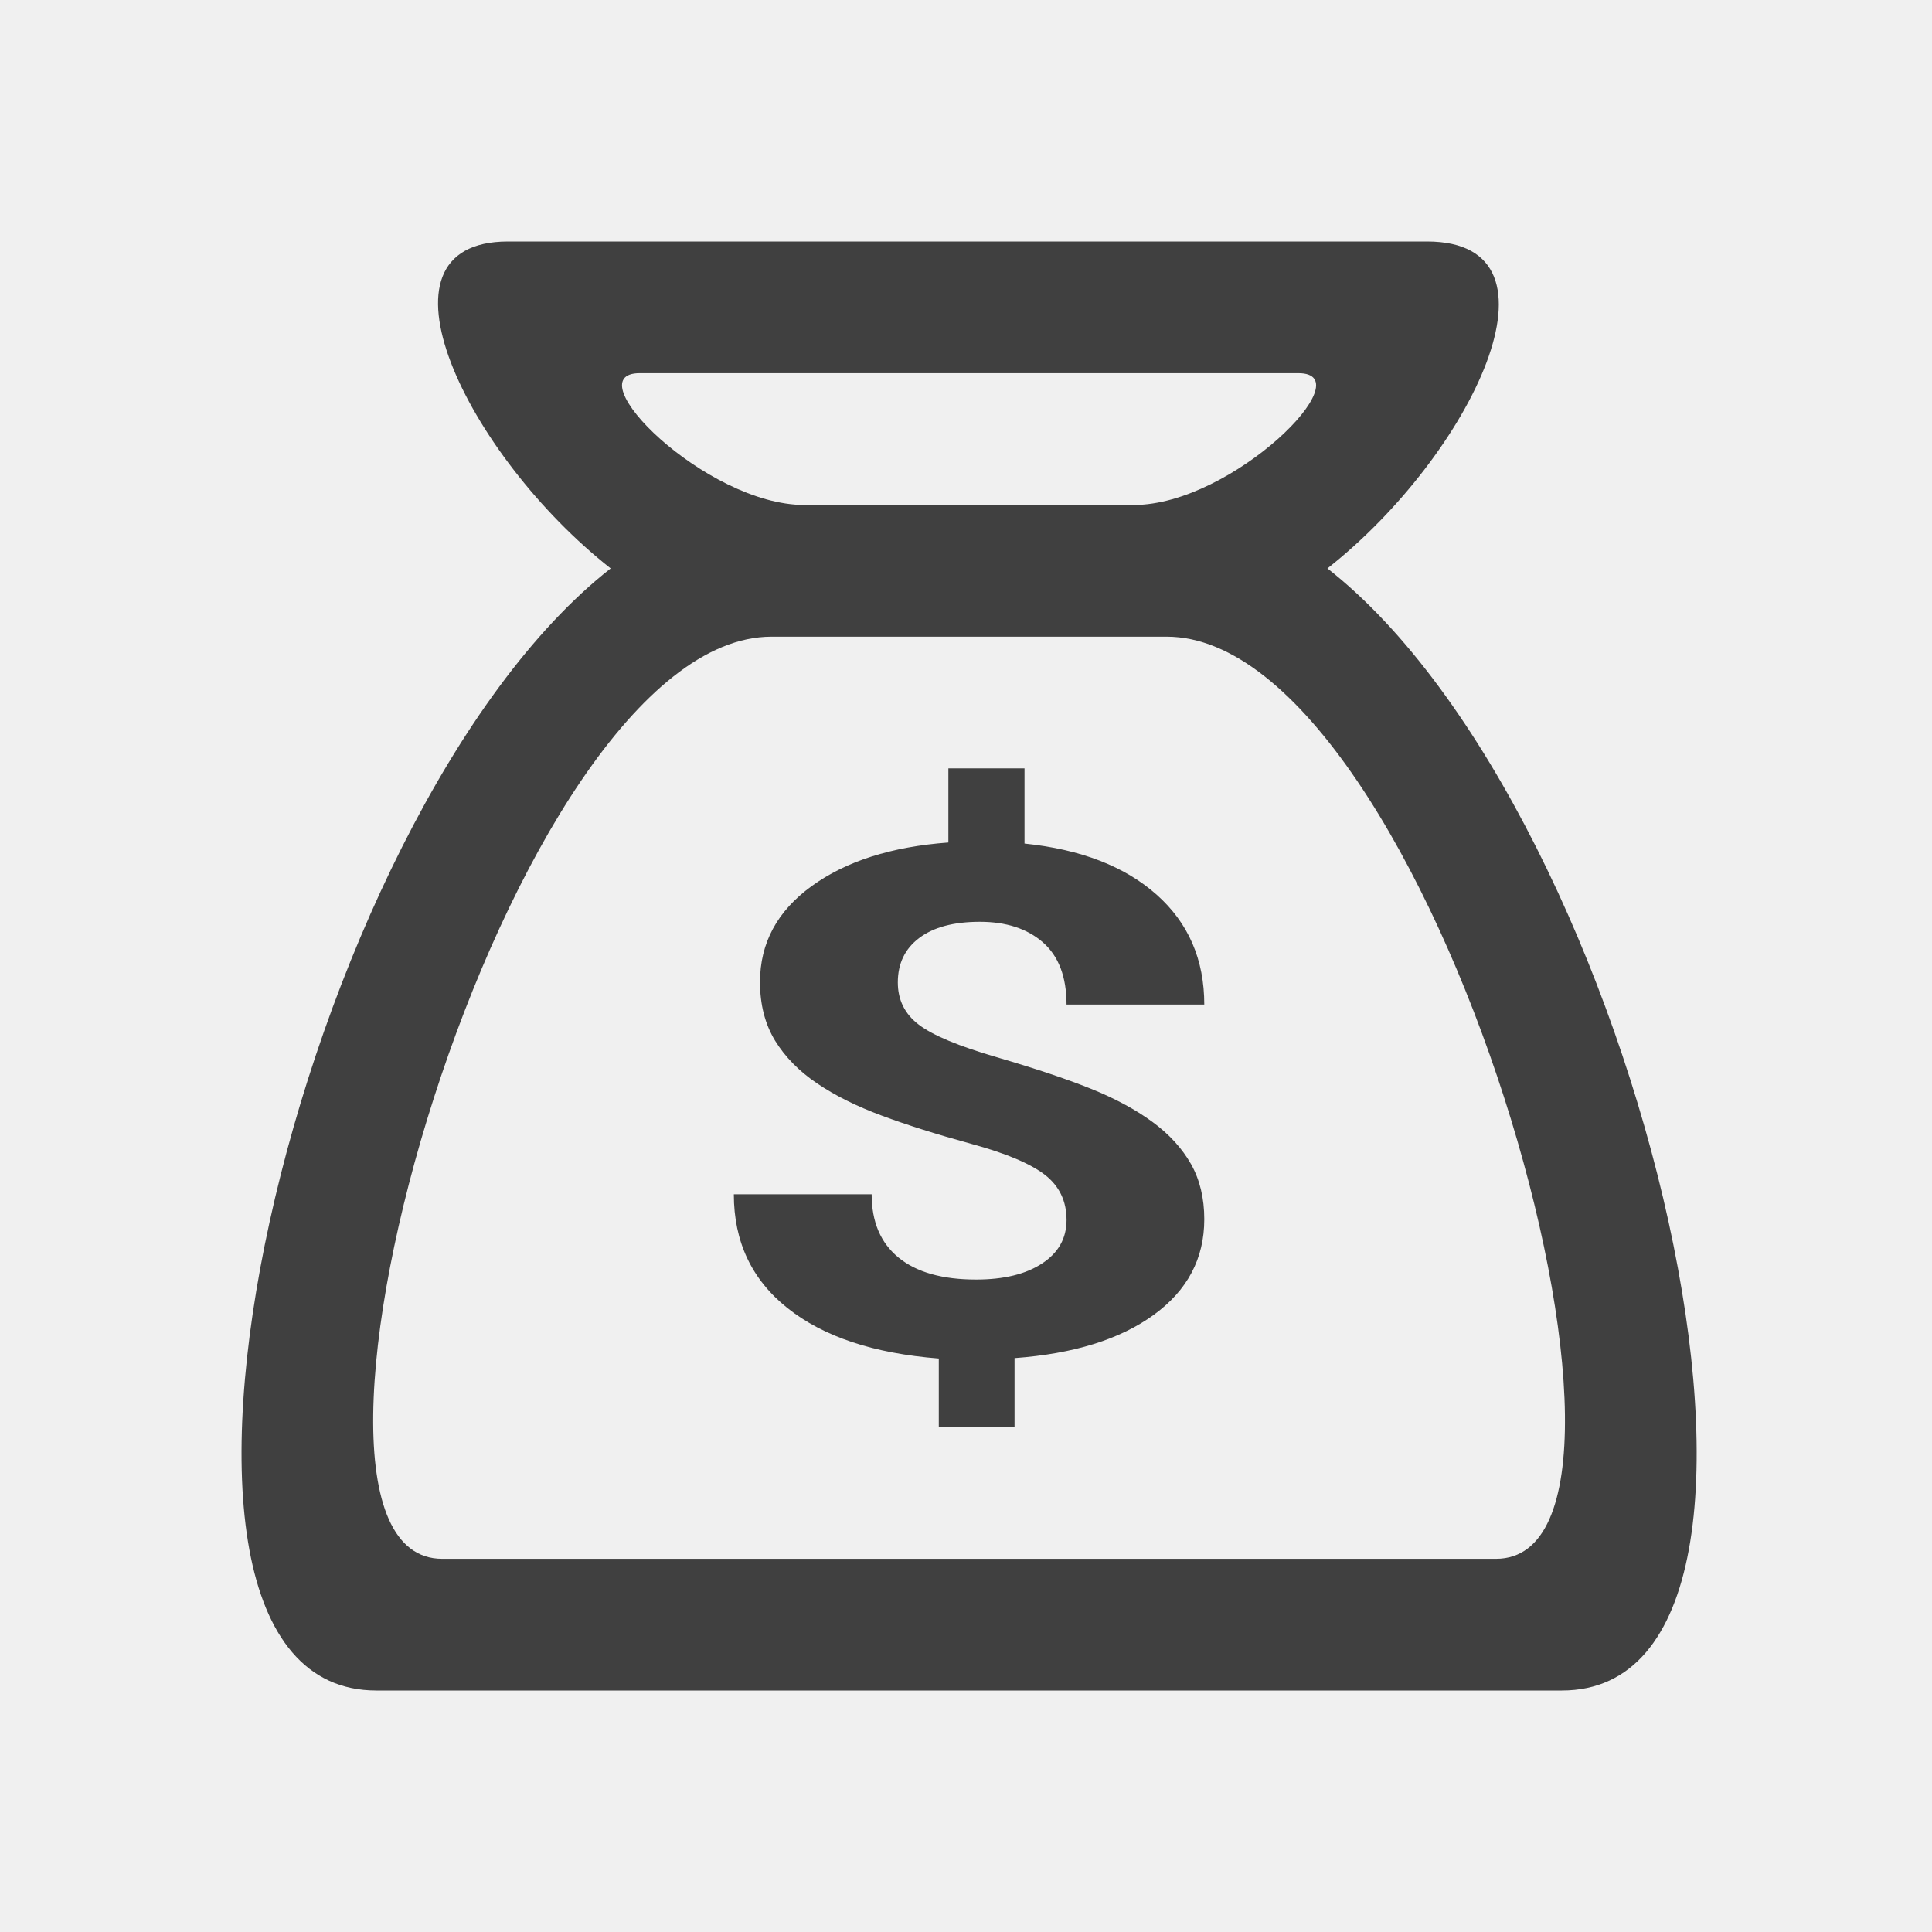
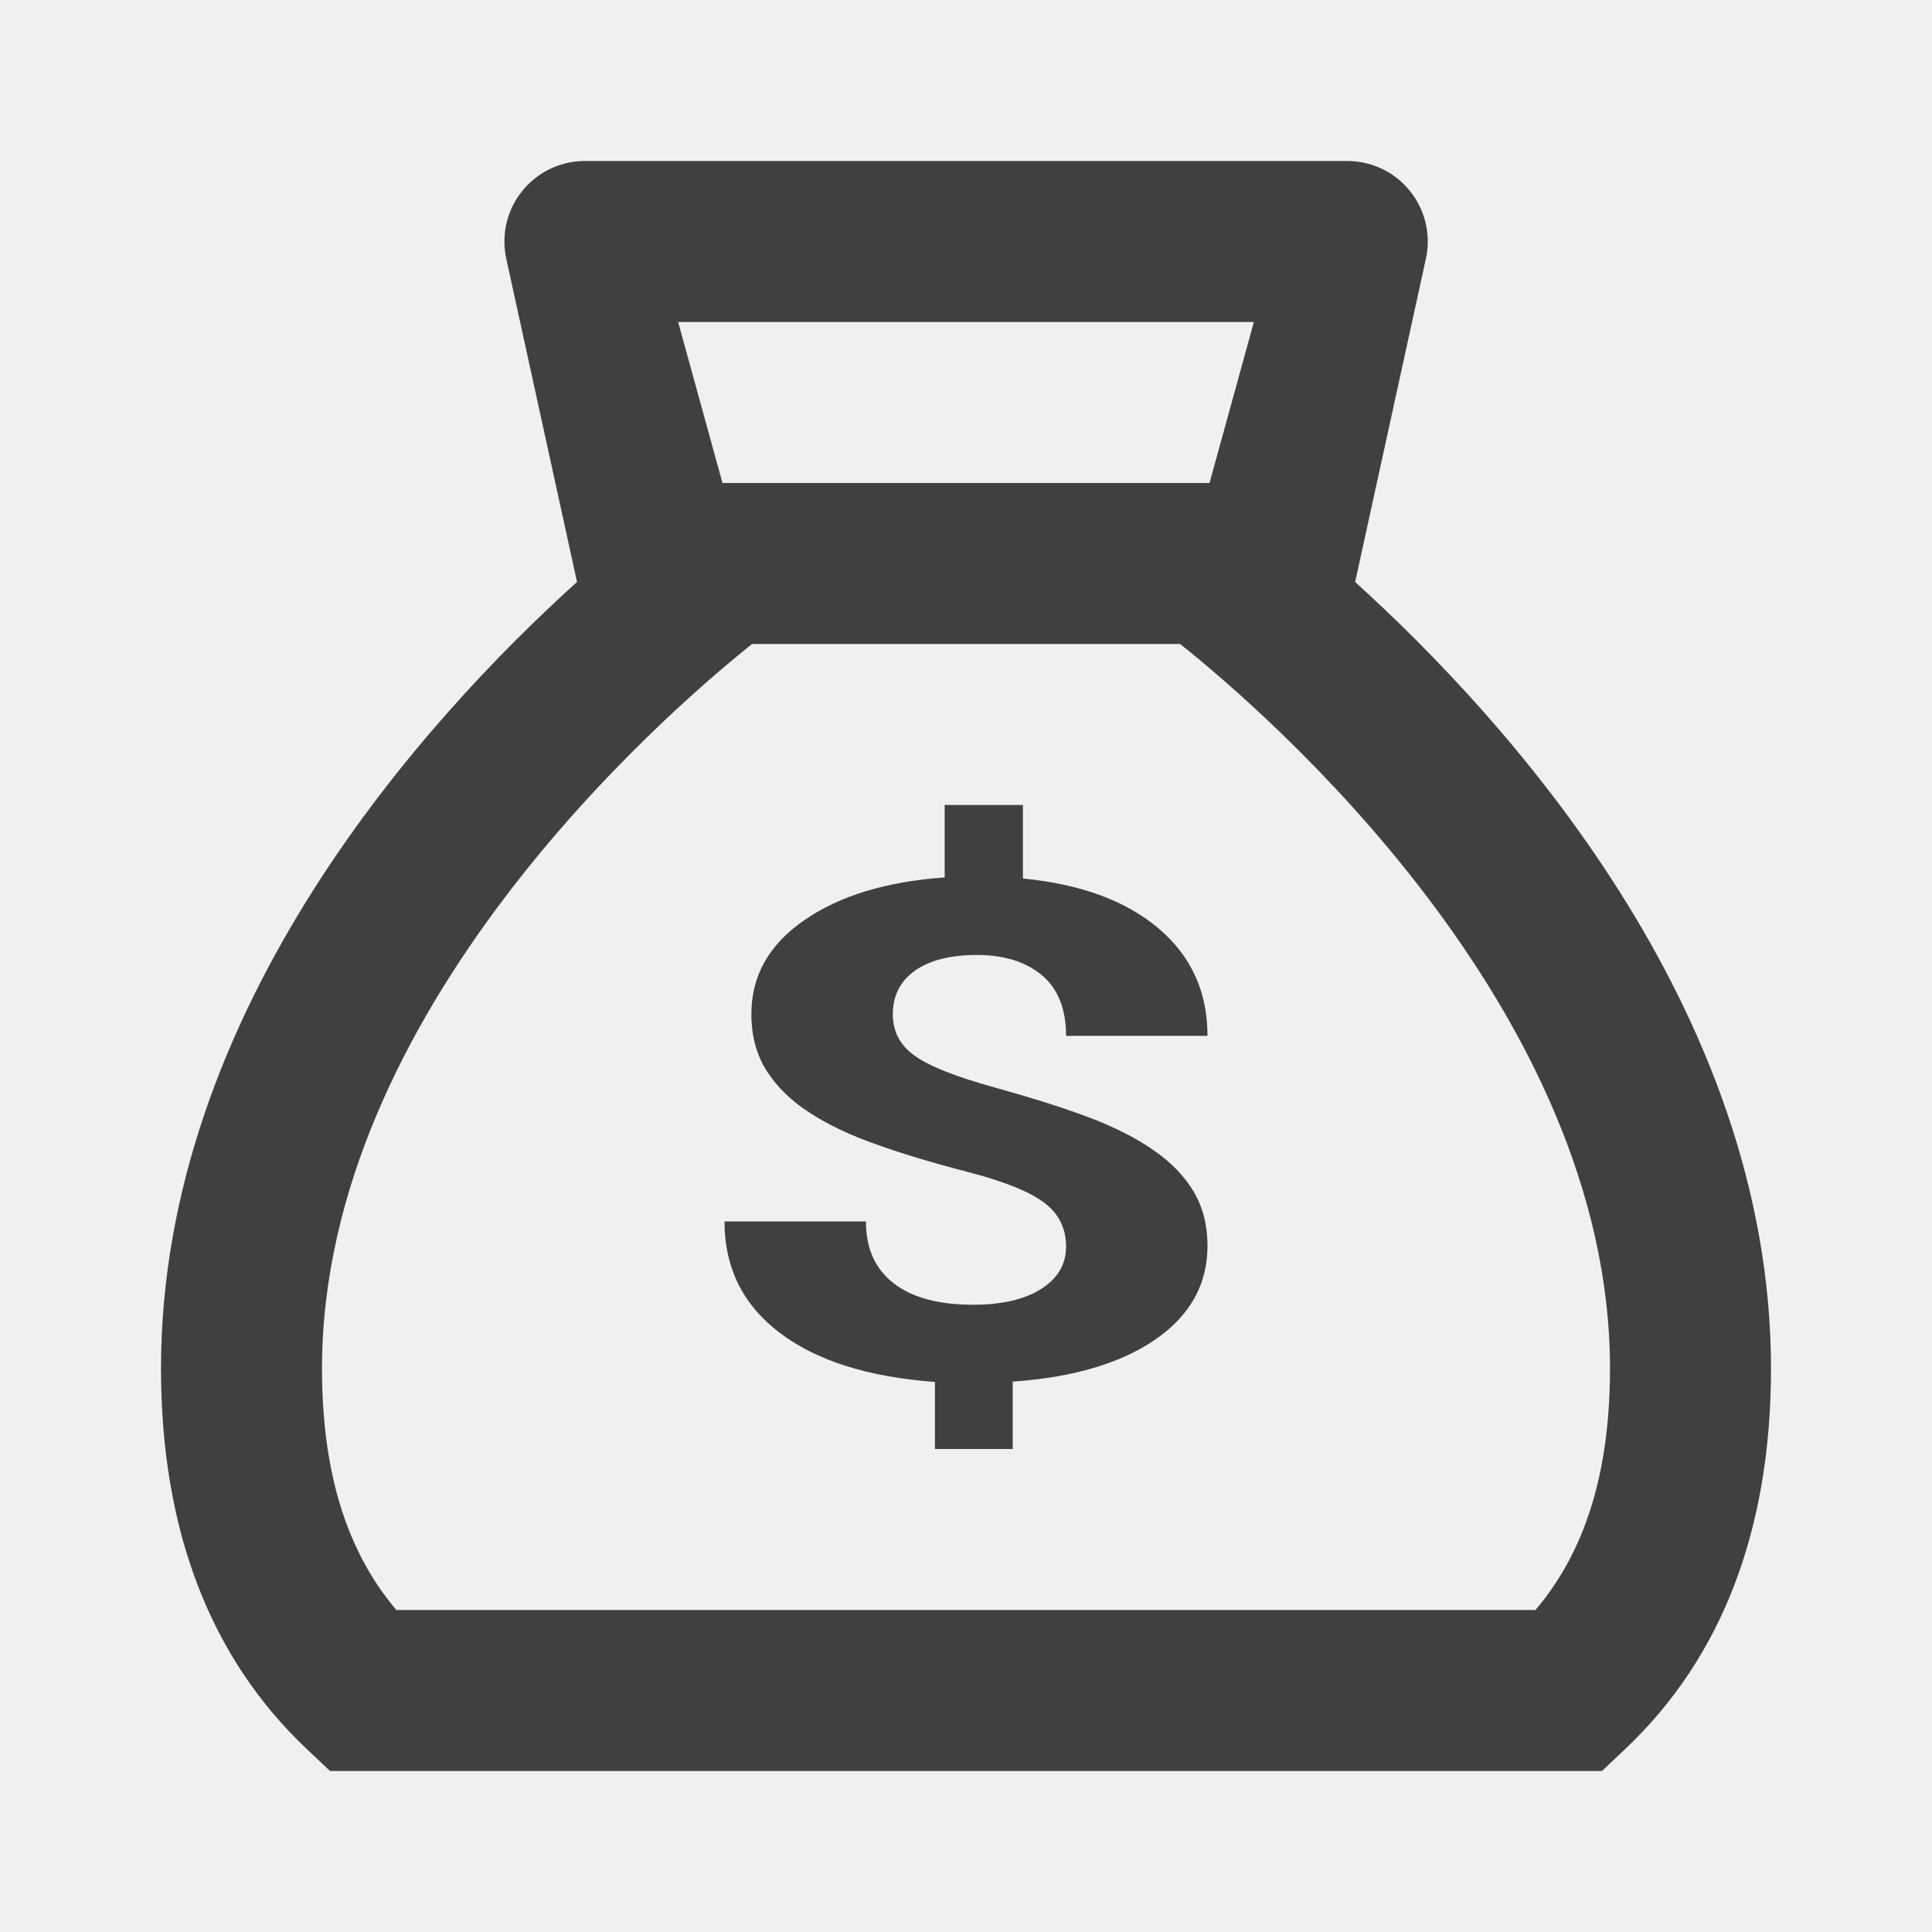
- <svg xmlns="http://www.w3.org/2000/svg" xmlns:xlink="http://www.w3.org/1999/xlink" width="24px" height="24px" viewBox="0 0 24 24" version="1.1">
-   <defs>
-     <path d="M16.49,7.061 C20.389,10.115 22.919,21 19.402,21 L4.675,21 C1.158,21 3.688,10.115 7.586,7.061 C5.799,5.656 4.505,3 6.311,3 L17.727,3 C19.561,3 18.275,5.656 16.49,7.061 L16.49,7.061 Z M14.084,6.273 C15.311,6.273 16.947,4.636 16.129,4.636 L7.947,4.636 C7.129,4.636 8.765,6.273 9.993,6.273 L14.084,6.273 Z M9.584,7.909 C6.311,7.909 3.038,19.364 5.493,19.364 L18.584,19.364 C21.038,19.364 17.765,7.909 14.493,7.909 L9.584,7.909 Z M13.249,15.155 C13.249,14.92 13.159,14.733 12.979,14.593 C12.8,14.455 12.495,14.326 12.064,14.209 C11.634,14.091 11.263,13.974 10.952,13.858 C10.64,13.742 10.372,13.609 10.15,13.458 C9.926,13.307 9.753,13.13 9.628,12.927 C9.504,12.723 9.441,12.48 9.441,12.2 C9.441,11.715 9.655,11.318 10.081,11.009 C10.507,10.699 11.074,10.518 11.781,10.466 L11.781,9.545 L12.727,9.545 L12.727,10.479 C13.426,10.551 13.973,10.763 14.368,11.114 C14.763,11.465 14.96,11.92 14.96,12.479 L13.249,12.479 C13.249,12.135 13.151,11.878 12.956,11.707 C12.761,11.536 12.499,11.451 12.172,11.451 C11.847,11.451 11.597,11.518 11.419,11.652 C11.242,11.785 11.153,11.969 11.153,12.204 C11.153,12.422 11.24,12.597 11.414,12.729 C11.587,12.861 11.91,12.996 12.382,13.133 C12.853,13.271 13.241,13.4 13.545,13.522 C13.849,13.644 14.105,13.782 14.315,13.936 C14.524,14.089 14.683,14.264 14.795,14.46 C14.905,14.656 14.96,14.885 14.96,15.146 C14.96,15.634 14.751,16.029 14.333,16.333 C13.914,16.638 13.338,16.817 12.603,16.871 L12.603,17.727 L11.662,17.727 L11.662,16.876 C10.853,16.813 10.227,16.604 9.782,16.249 C9.338,15.896 9.116,15.424 9.116,14.836 L10.828,14.836 C10.828,15.178 10.939,15.44 11.162,15.622 C11.384,15.804 11.706,15.895 12.124,15.895 C12.471,15.895 12.745,15.828 12.947,15.694 C13.148,15.562 13.249,15.382 13.249,15.155 Z" id="path-1" />
-   </defs>
+ <svg xmlns="http://www.w3.org/2000/svg" width="24px" height="24px" viewBox="0 0 24 24" version="1.1">
  <g id="Icons" stroke="none" stroke-width="1" fill="none" fill-rule="evenodd">
-     <g id="icon/funding">
-       <mask id="mask-2" fill="white">
-         <use xlink:href="#path-1" />
-       </mask>
-       <use id="funding" fill="#404040" xlink:href="#path-1" />
+     <g id="icon/funding" fill="#404040">
+       <path d="M6.289,3.214 L7.168,7.229 L7.168,7.229 C5.301,8.917 2,12.526 2,17 C2,19.002 2.609,20.593 3.811,21.727 L4.1,22 L19.9,22 L20.189,21.727 C21.39,20.592 22,19.002 22,17 C22,12.531 18.701,8.921 16.834,7.23 L17.713,3.214 C17.831,2.674 17.489,2.141 16.95,2.023 C16.88,2.008 16.808,2 16.736,2 L7.266,2 C6.714,2 6.266,2.448 6.266,3 C6.266,3.072 6.274,3.144 6.289,3.214 Z M15.576,4 L15.025,6 L8.975,6 L8.424,4 L15.576,4 Z M9.342,8 L14.66,8 C15.74,8.861 20,12.539 20,17 C20,18.283 19.696,19.269 19.074,20 L4.924,20 C4.303,19.269 4,18.283 4,17 C4,12.552 8.262,8.863 9.342,8 Z M13.243,15.485 C13.243,15.255 13.15,15.072 12.966,14.936 C12.782,14.8 12.469,14.674 12.027,14.56 C11.585,14.445 11.204,14.331 10.885,14.216 C10.564,14.103 10.289,13.973 10.061,13.825 C9.832,13.678 9.654,13.505 9.526,13.306 C9.398,13.107 9.334,12.87 9.334,12.596 C9.334,12.121 9.553,11.733 9.991,11.431 C10.428,11.128 11.01,10.951 11.735,10.9 L11.735,10 L12.707,10 L12.707,10.913 C13.425,10.983 13.987,11.19 14.392,11.533 C14.798,11.877 15,12.322 15,12.868 L13.243,12.868 C13.243,12.532 13.142,12.28 12.942,12.114 C12.742,11.947 12.473,11.863 12.137,11.863 C11.804,11.863 11.547,11.929 11.364,12.059 C11.183,12.189 11.091,12.369 11.091,12.599 C11.091,12.812 11.18,12.984 11.359,13.112 C11.536,13.242 11.868,13.374 12.353,13.508 C12.836,13.643 13.234,13.769 13.547,13.888 C13.859,14.008 14.122,14.142 14.337,14.293 C14.552,14.443 14.716,14.613 14.83,14.806 C14.943,14.997 15,15.221 15,15.476 C15,15.953 14.785,16.34 14.356,16.637 C13.925,16.935 13.334,17.11 12.58,17.163 L12.58,18 L11.614,18 L11.614,17.167 C10.783,17.106 10.14,16.902 9.684,16.555 C9.228,16.209 9,15.748 9,15.173 L10.757,15.173 C10.757,15.507 10.871,15.763 11.101,15.941 C11.329,16.119 11.659,16.208 12.088,16.208 C12.444,16.208 12.726,16.143 12.933,16.012 C13.139,15.882 13.243,15.707 13.243,15.485 Z" id="Shape" />
    </g>
  </g>
</svg>
